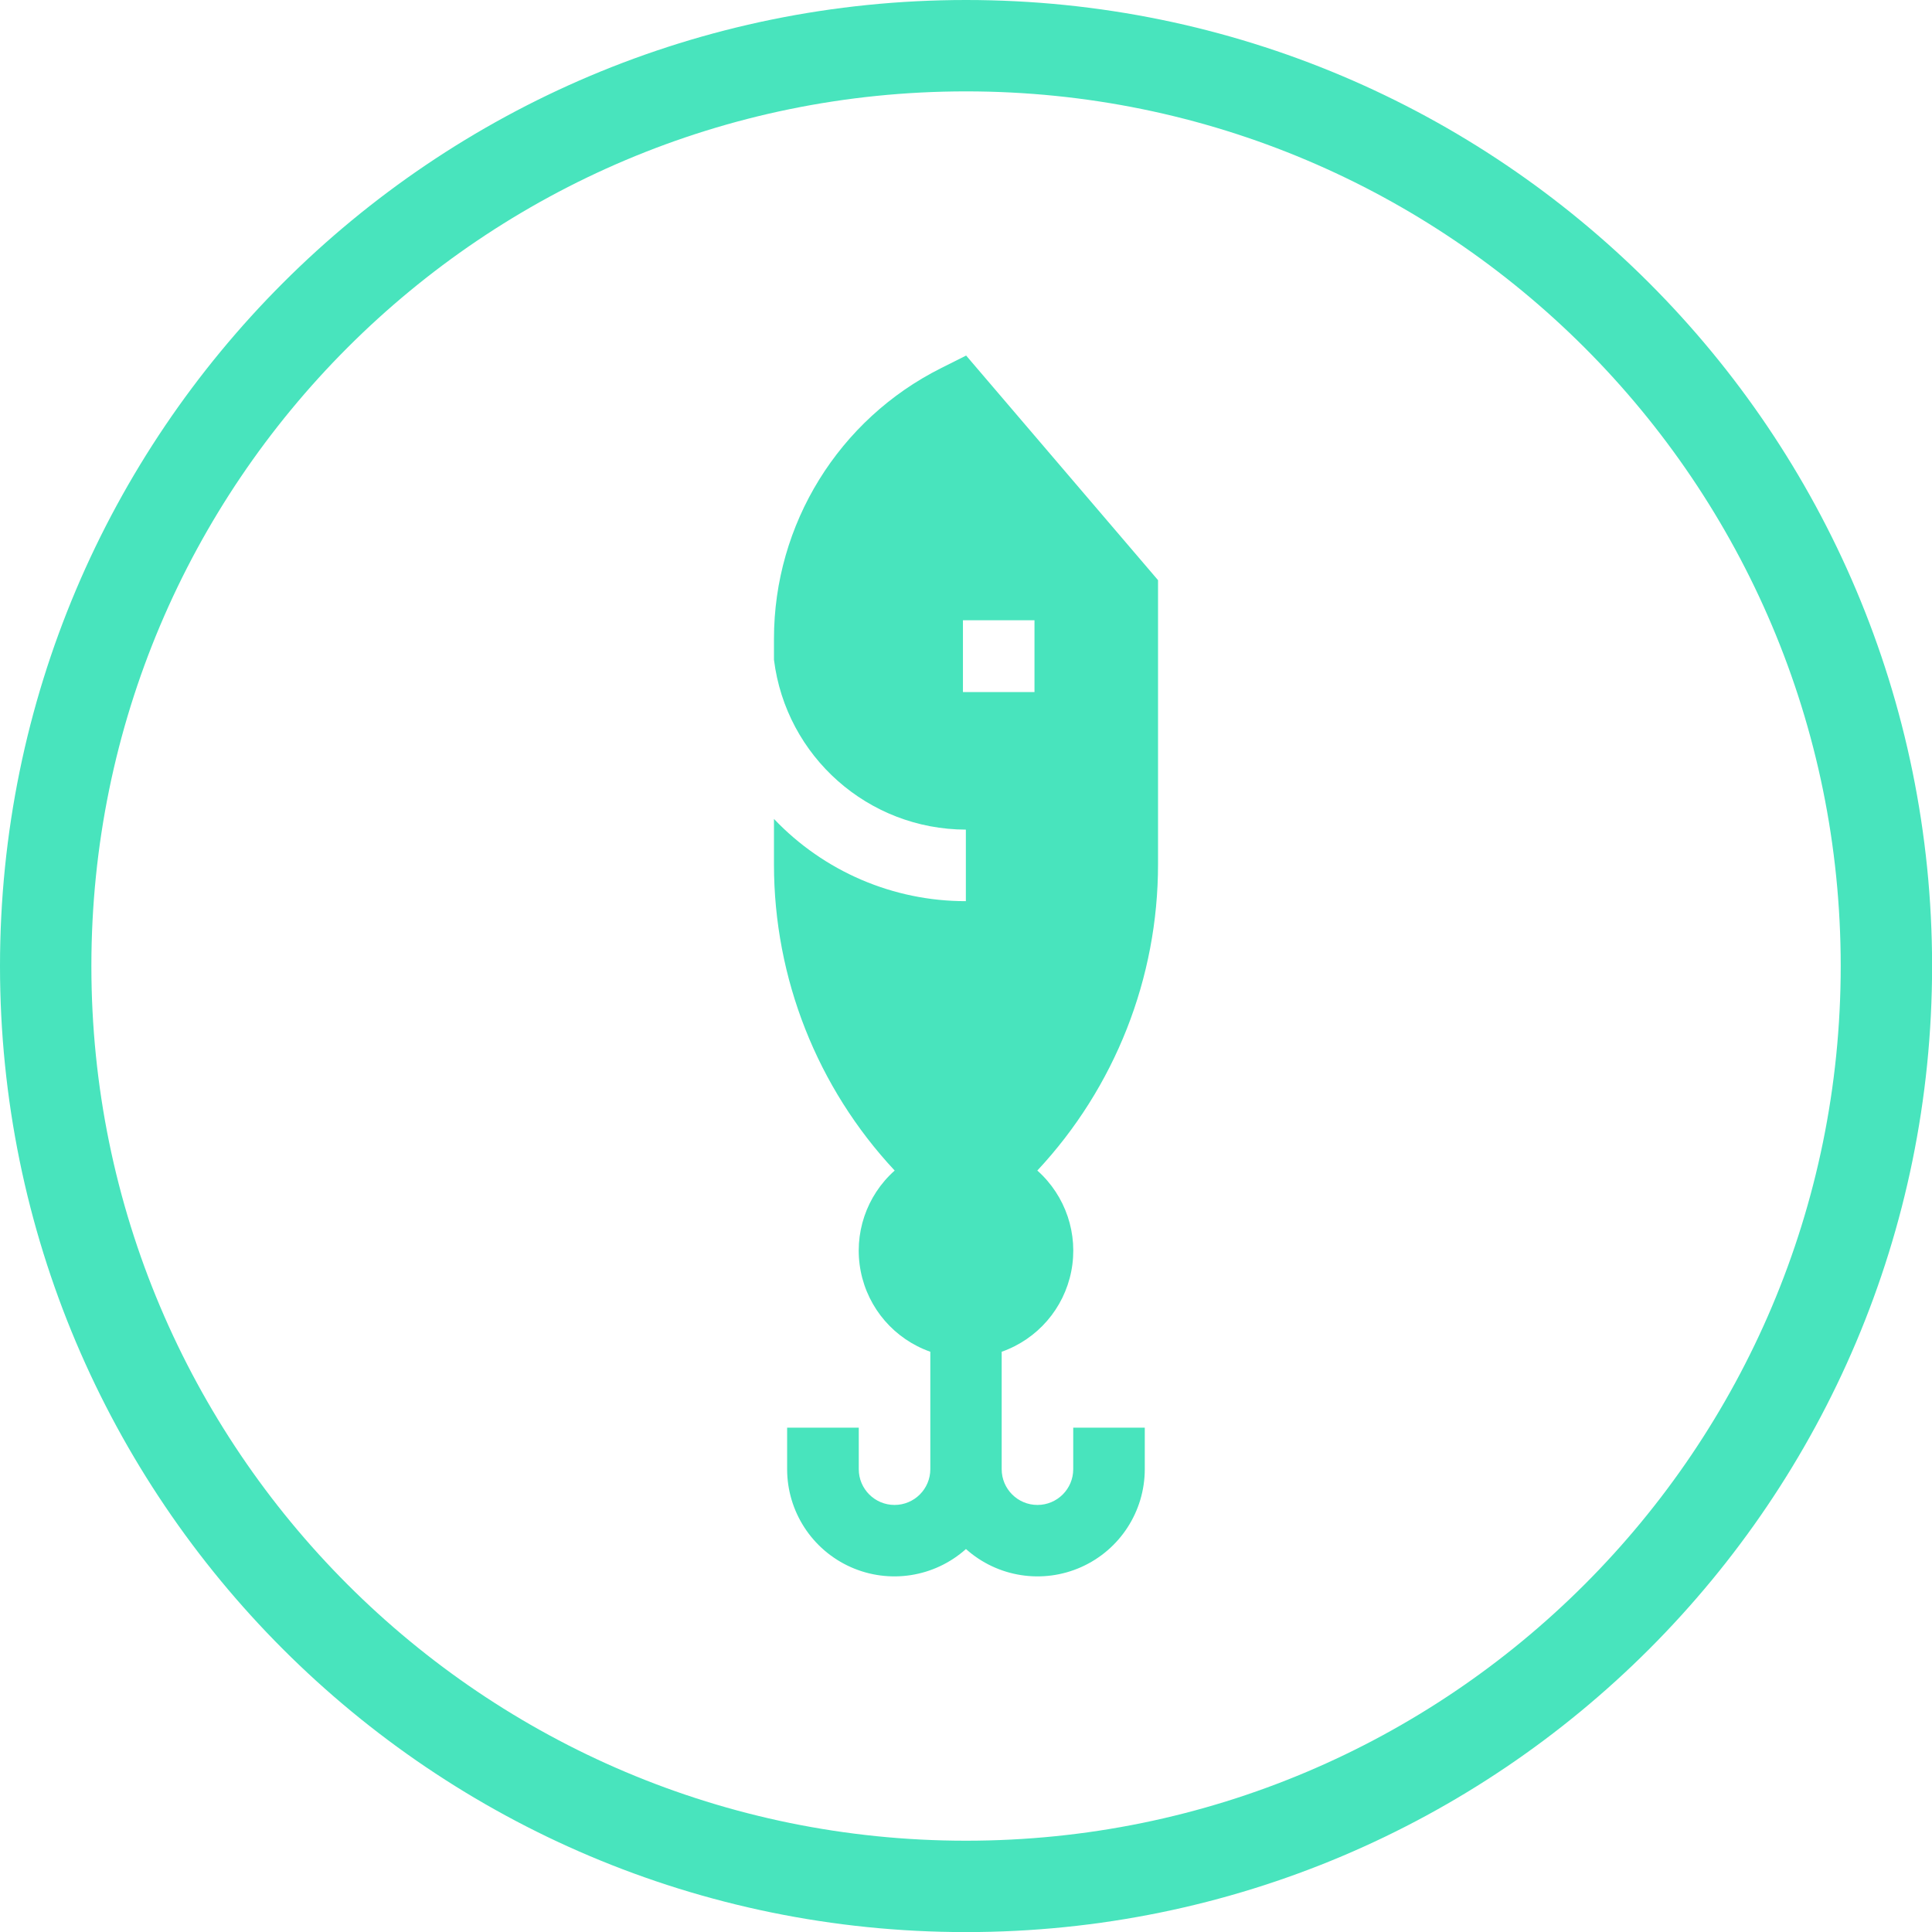
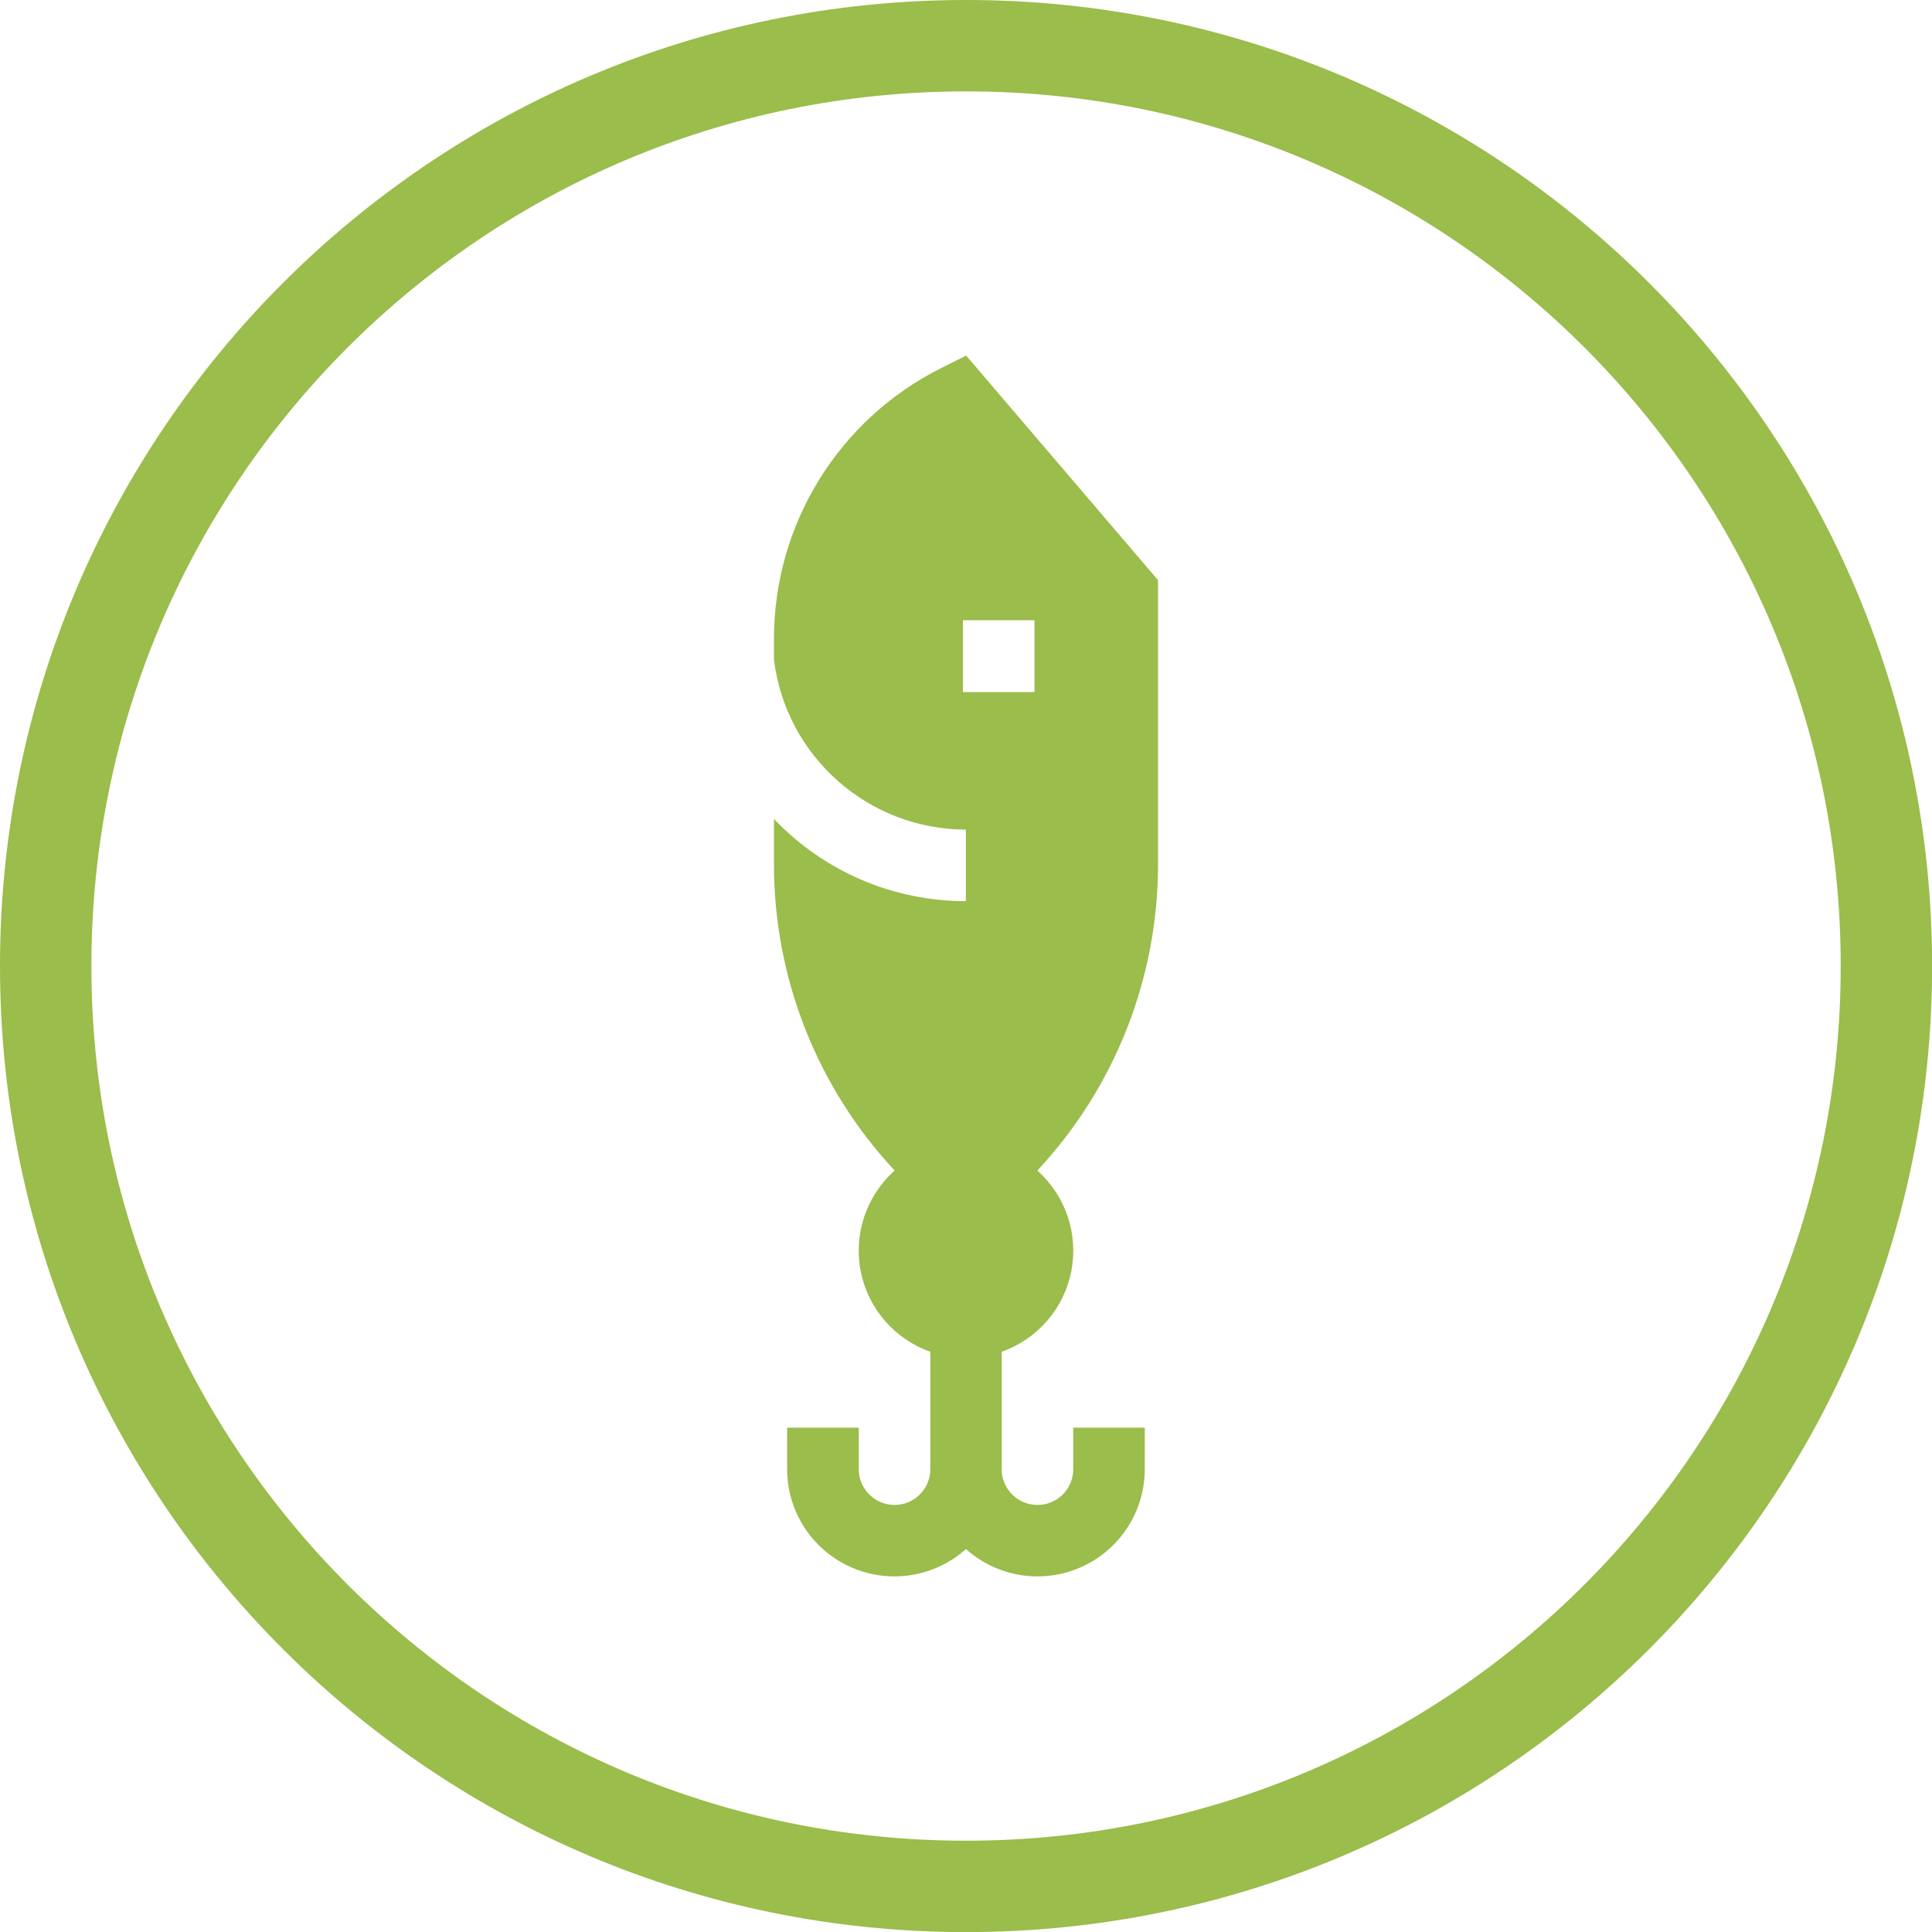
<svg xmlns="http://www.w3.org/2000/svg" viewBox="0 0 211.43 211.43">
  <defs>
-     <style>.cls-1{fill:#48E4BD;}.cls-2{fill:none;stroke:#48E4BD;stroke-miterlimit:10;stroke-width:10px;}</style>
+     <style>.cls-1{fill:#9ABD4B;}.cls-2{fill:none;stroke:#9ABD4B;stroke-miterlimit:10;stroke-width:10px;}</style>
  </defs>
  <g id="Layer_2" data-name="Layer 2">
    <g id="Layer_1-2" data-name="Layer 1">
      <path class="cls-1" d="M126.73,94.58V63.49l-21-24.58L103,40.28A33.13,33.13,0,0,0,84.7,69.91v2.29a21.21,21.21,0,0,0,21,18.59v7.83a28.93,28.93,0,0,1-21-9v5A49.07,49.07,0,0,0,97.91,128.1a11.73,11.73,0,0,0,3.9,19.83v12.85a3.91,3.91,0,1,1-7.83,0v-4.54H86.14v4.54a11.74,11.74,0,0,0,19.57,8.74,11.74,11.74,0,0,0,19.57-8.74v-4.54h-7.83v4.54a3.91,3.91,0,1,1-7.83,0V147.93a11.73,11.73,0,0,0,3.9-19.83,49.07,49.07,0,0,0,13.21-33.52ZM105.38,75.74V67.88h7.83v7.86Z" />
      <circle class="cls-2" cx="105.72" cy="105.72" r="100.72" />
    </g>
  </g>
</svg>
